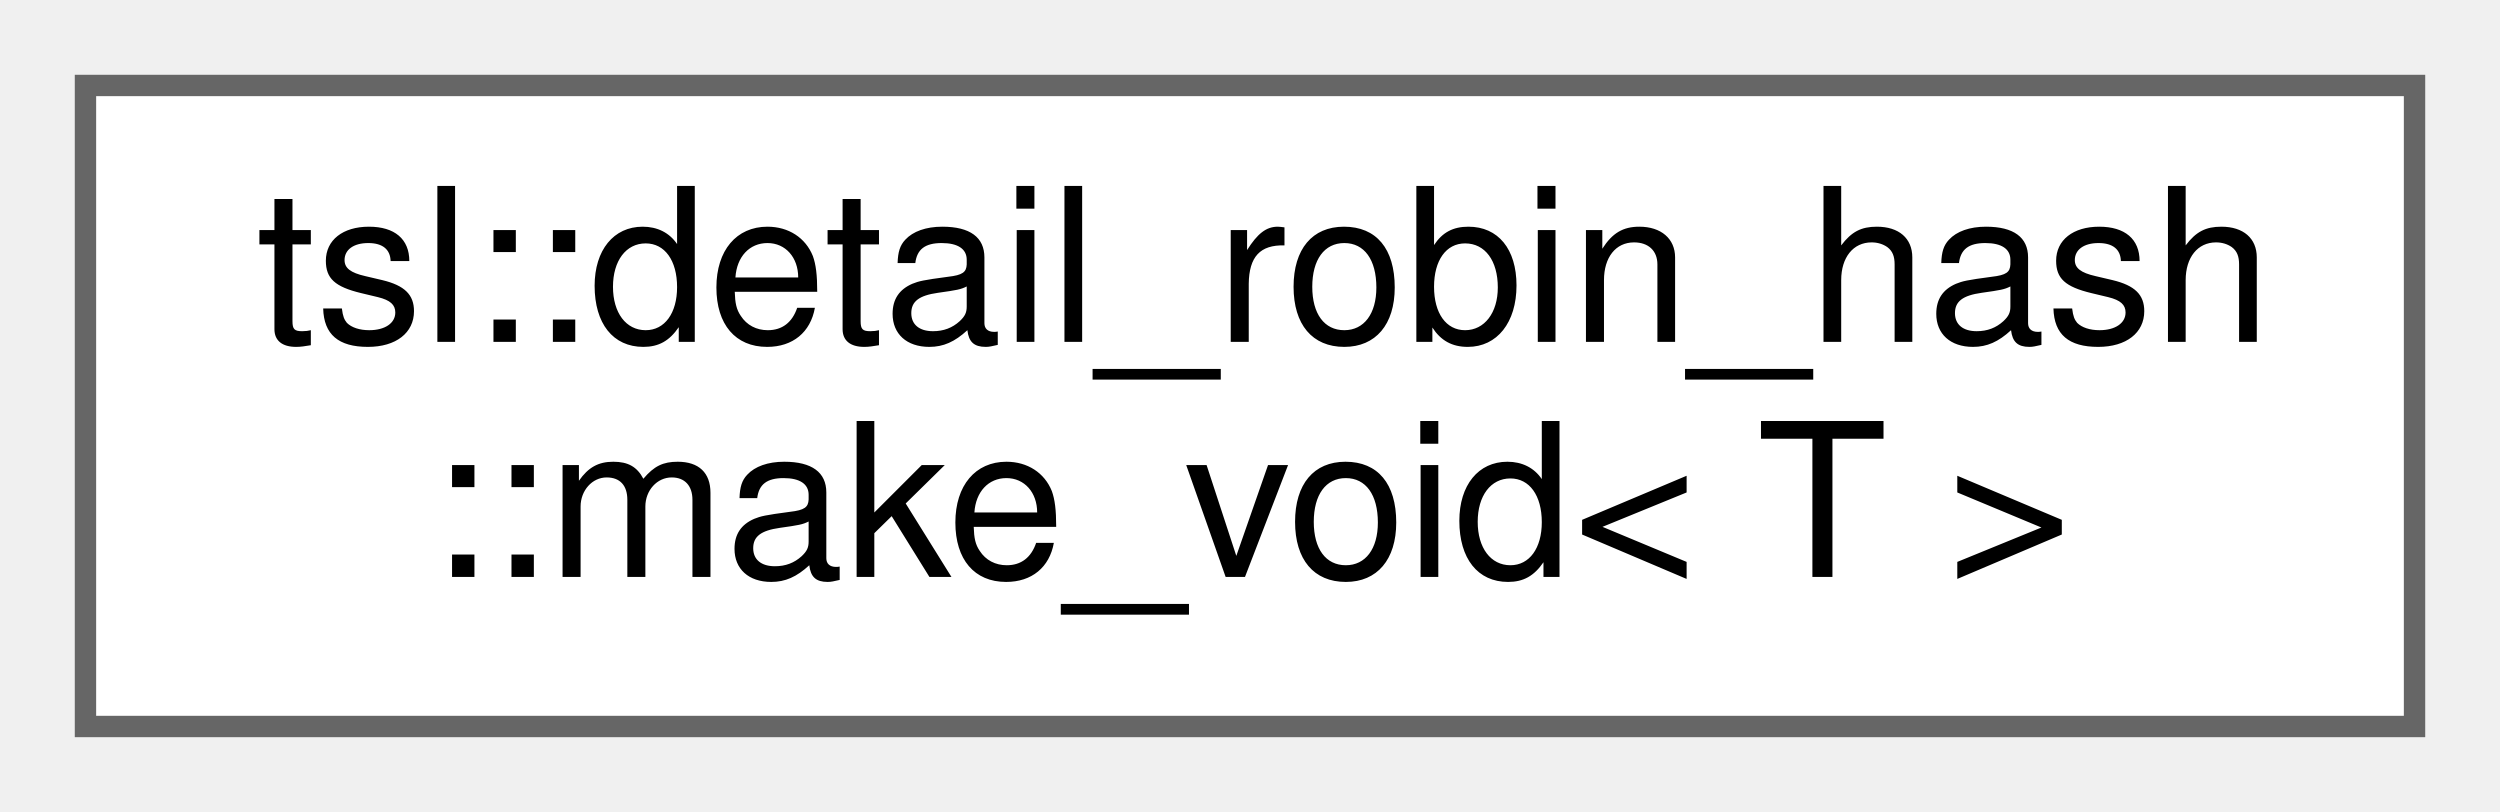
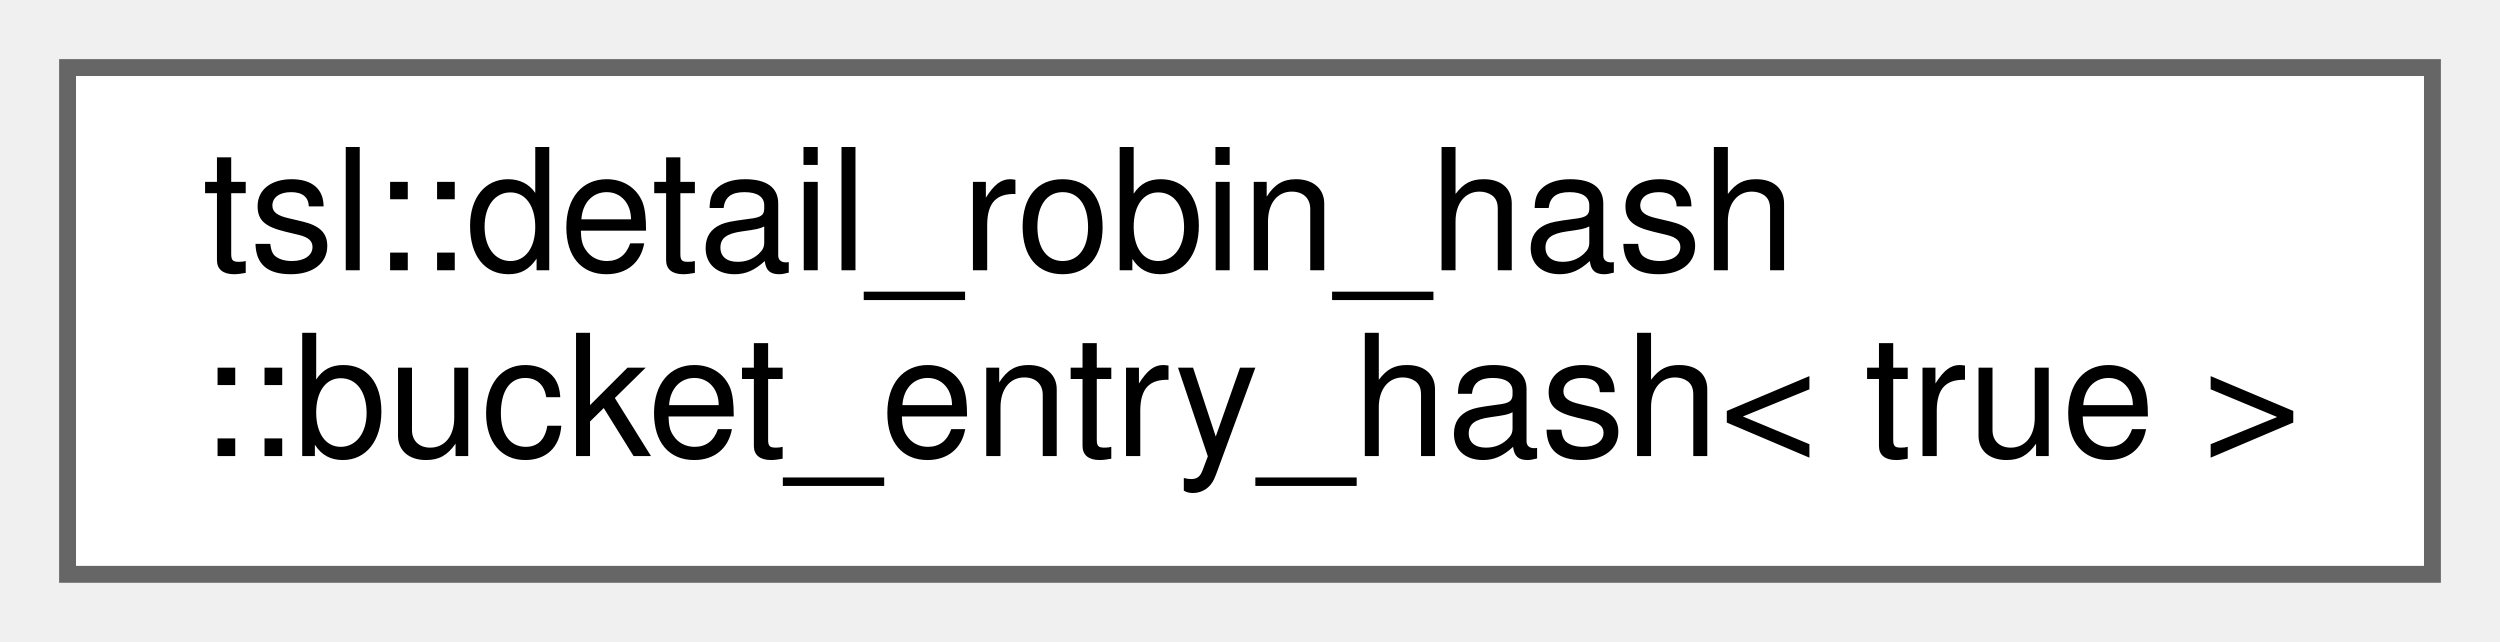
- <svg xmlns="http://www.w3.org/2000/svg" xmlns:xlink="http://www.w3.org/1999/xlink" width="117pt" height="38pt" viewBox="0.00 0.00 117.00 38.00">
+ <svg xmlns="http://www.w3.org/2000/svg" xmlns:xlink="http://www.w3.org/1999/xlink" width="148pt" height="38pt" viewBox="0.00 0.00 148.00 38.00">
  <g id="graph0" class="graph" transform="scale(1 1) rotate(0) translate(4 34)">
    <g id="node1" class="node">
      <g id="a_node1">
-         <a xlink:href="structtsl_1_1detail__robin__hash_1_1make__void.html" target="_top" xlink:title=" ">
-           <polygon fill="white" stroke="#666666" points="109,-30 0,-30 0,0 109,0 109,-30" />
+         <a xlink:href="classtsl_1_1detail__robin__hash_1_1bucket__entry__hash_3_01true_01_4.html" target="_top" xlink:title=" ">
+           <polygon fill="white" stroke="#666666" points="140,-30 0,-30 0,0 140,0 140,-30" />
          <text text-anchor="start" x="8" y="-18" font-family="Helvetica,sans-Serif" font-size="10.00">tsl::detail_robin_hash</text>
-           <text text-anchor="middle" x="54.5" y="-7" font-family="Helvetica,sans-Serif" font-size="10.00">::make_void&lt; T &gt;</text>
+           <text text-anchor="middle" x="70" y="-7" font-family="Helvetica,sans-Serif" font-size="10.00">::bucket_entry_hash&lt; true &gt;</text>
        </a>
      </g>
    </g>
  </g>
</svg>
